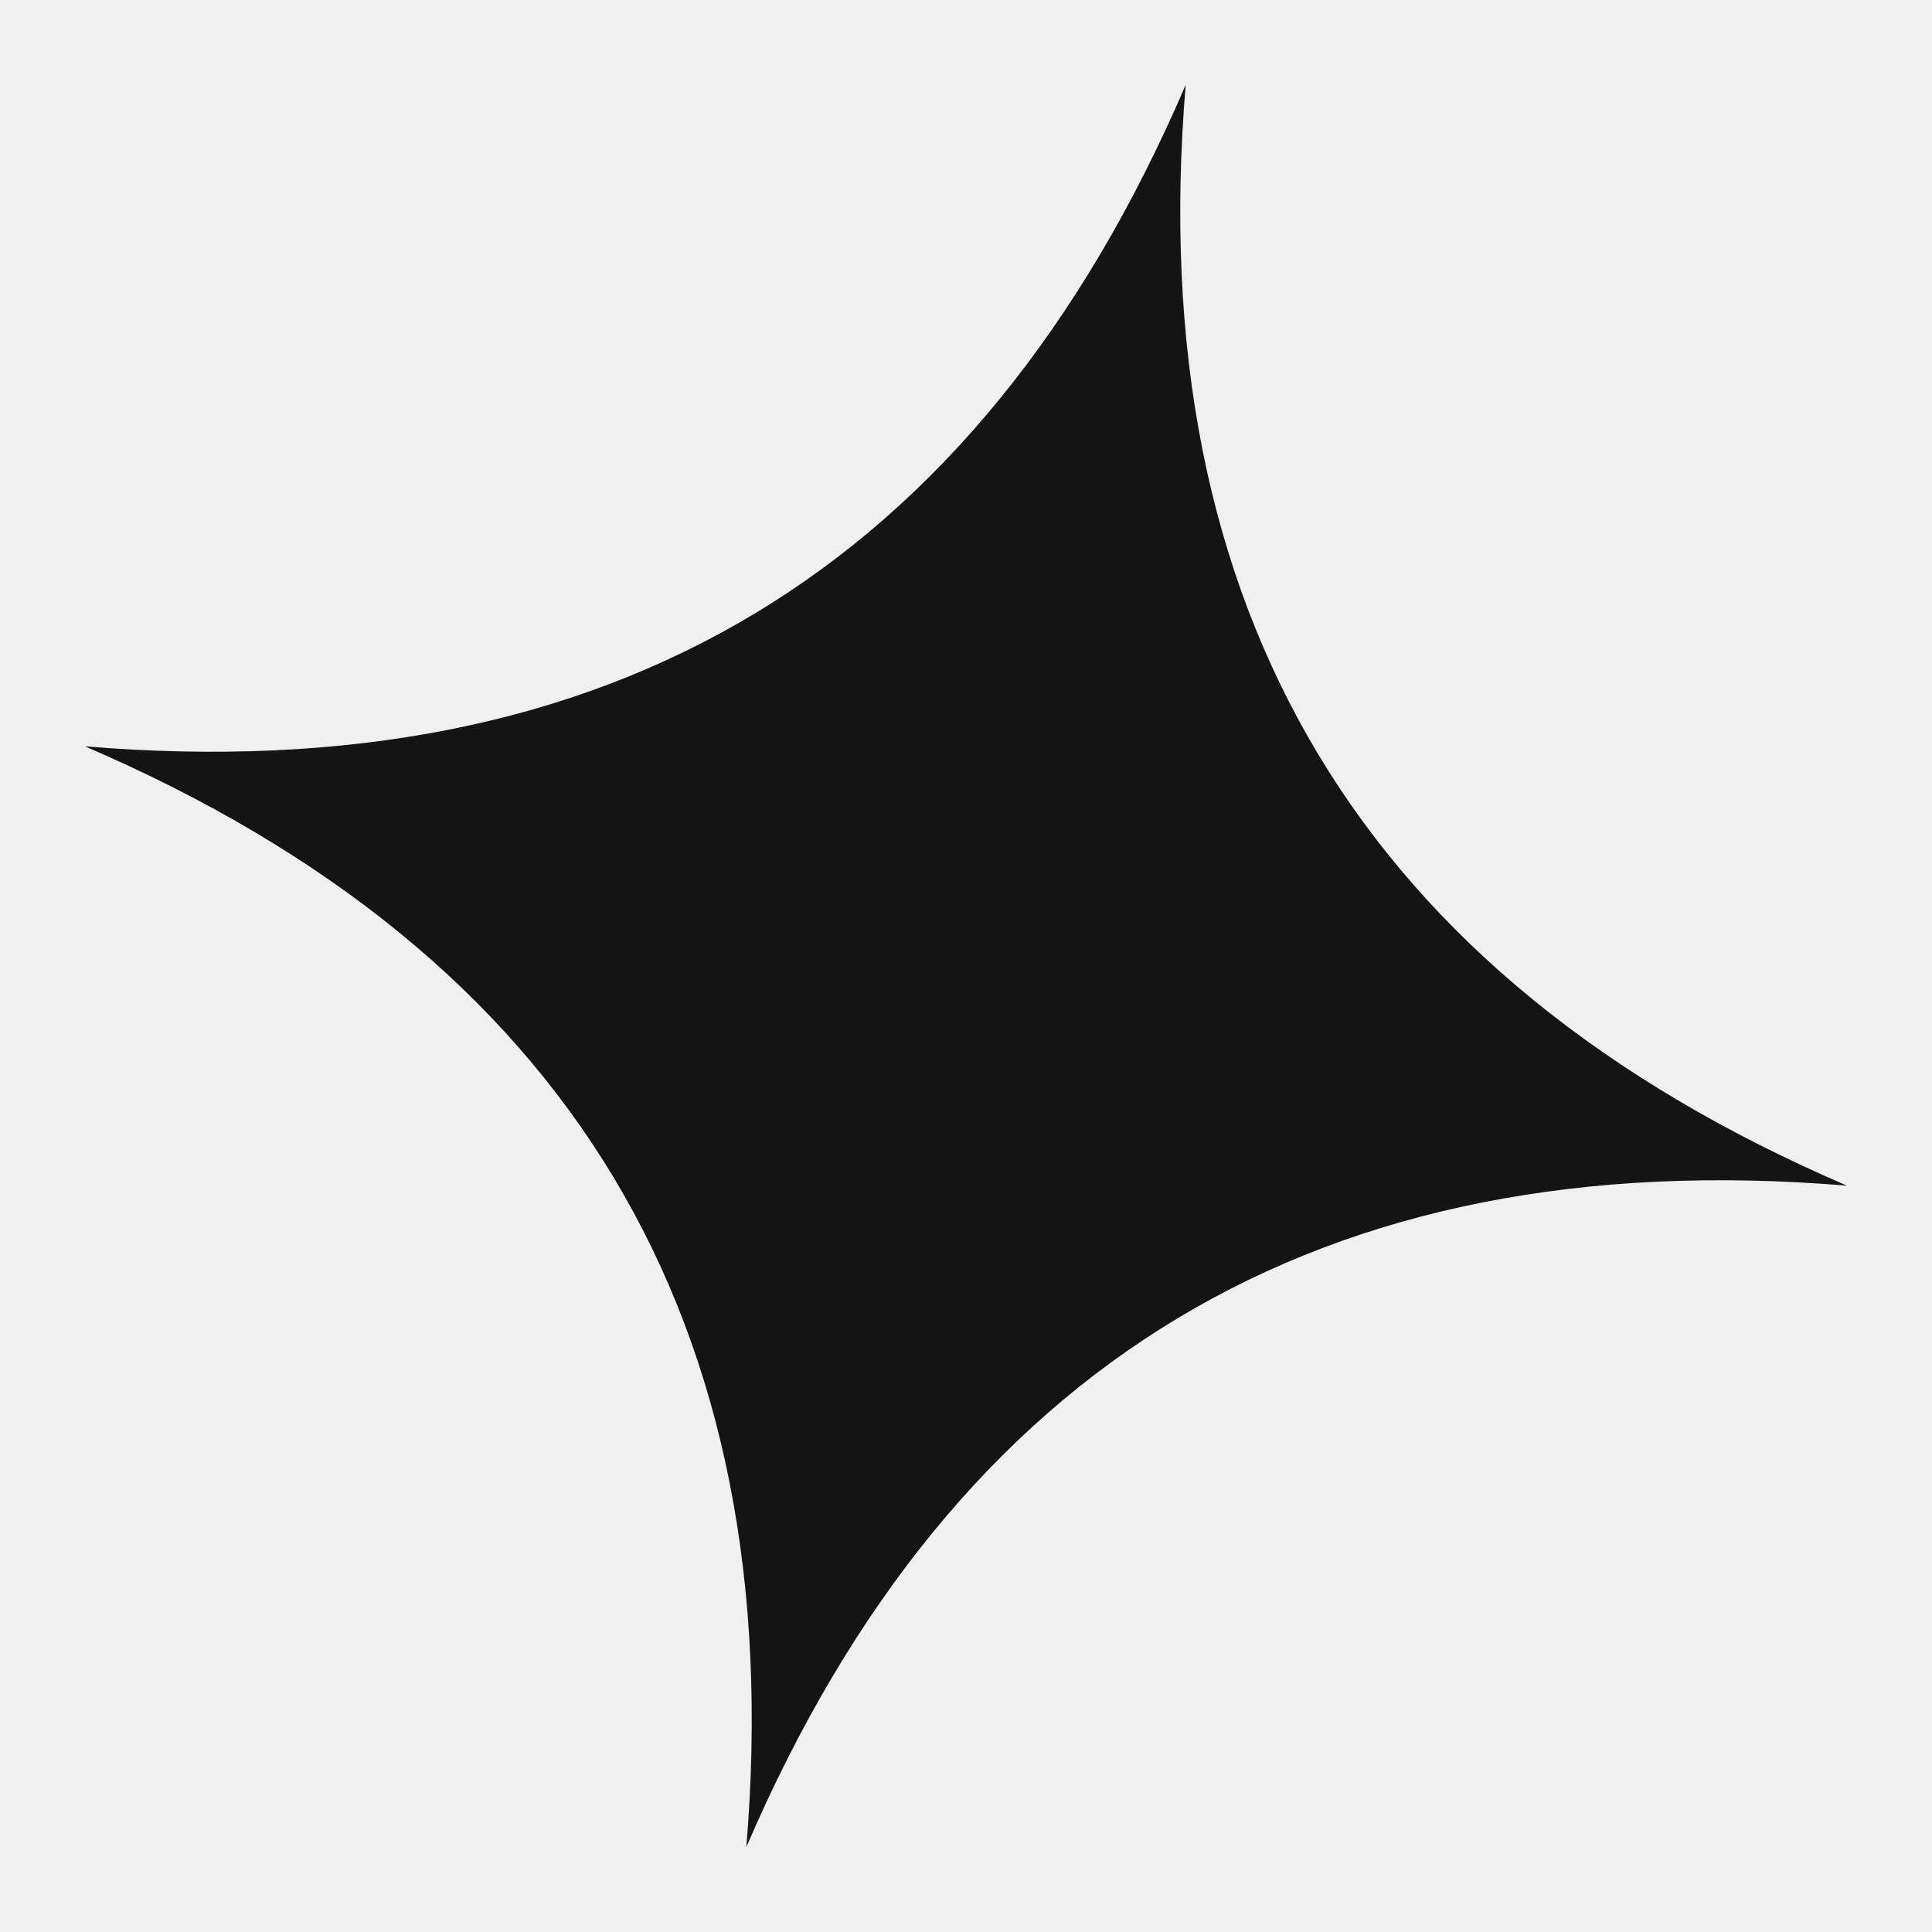
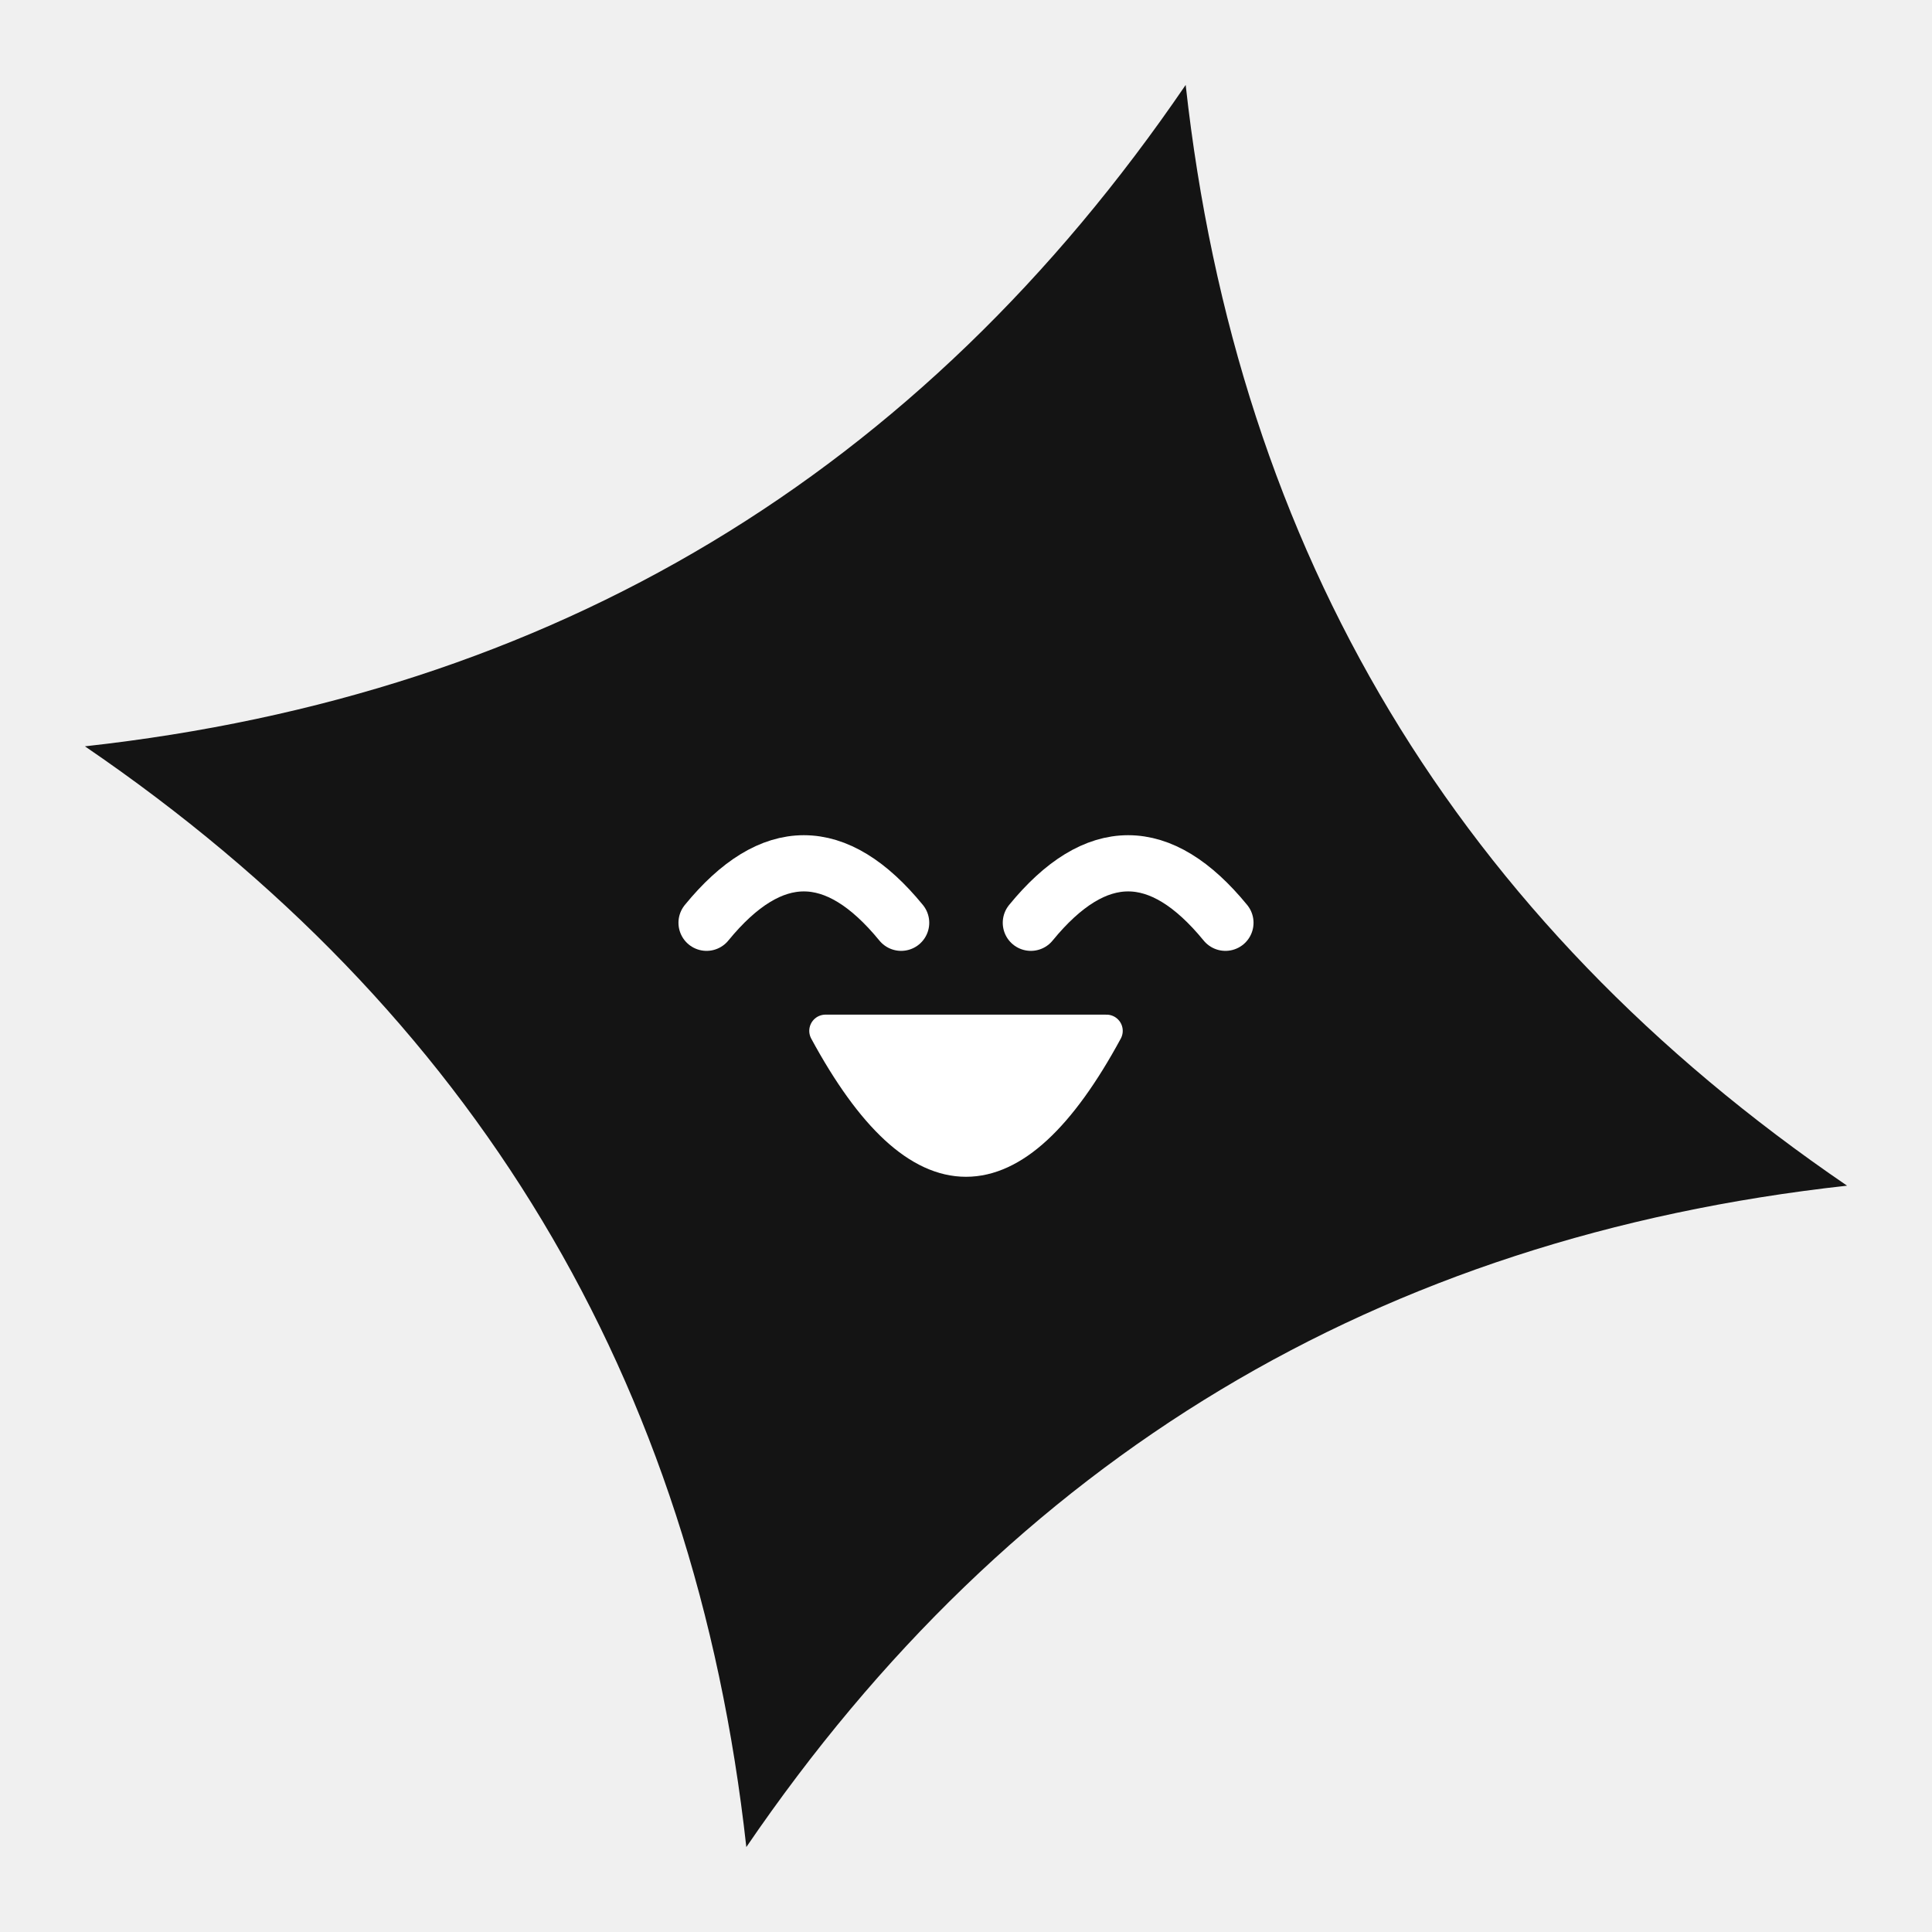
<svg xmlns="http://www.w3.org/2000/svg" viewBox="0 0 200 200" width="200" height="200" role="img" aria-label="Spark symbol">
-   <path d="M100.00 6.00 Q113.16 86.84 194.00 100.00 Q113.16 113.16 100.00 194.00 Q86.84 113.16 6.00 100.00 Q86.84 86.84 100.00 6.00Z" fill="#141414" transform="rotate(14 100 100)" />
+   <path d="M100.00 6.00 Q125.38 74.62 194.00 100.00 Q125.38 125.38 100.00 194.00 Q74.62 125.38 6.00 100.00 Q74.62 74.62 100.00 6.00Z" fill="#141414" transform="rotate(14 100 100)" />
+   <g transform="translate(100 100)">
+     <g transform="scale(1.119)" fill="none" stroke="#FFFFFF" stroke-width="5.2" stroke-linecap="round" stroke-linejoin="round">
+       <path d="M-24 -4 Q-15 -15 -6 -4" />
+       <path d="M6 -4 Q15 -15 24 -4" />
+       <path d="M-13 6 Q0 30 13 6 Z" fill="#FFFFFF" stroke-width="3" />
+     </g>
+   </g>
</svg>
